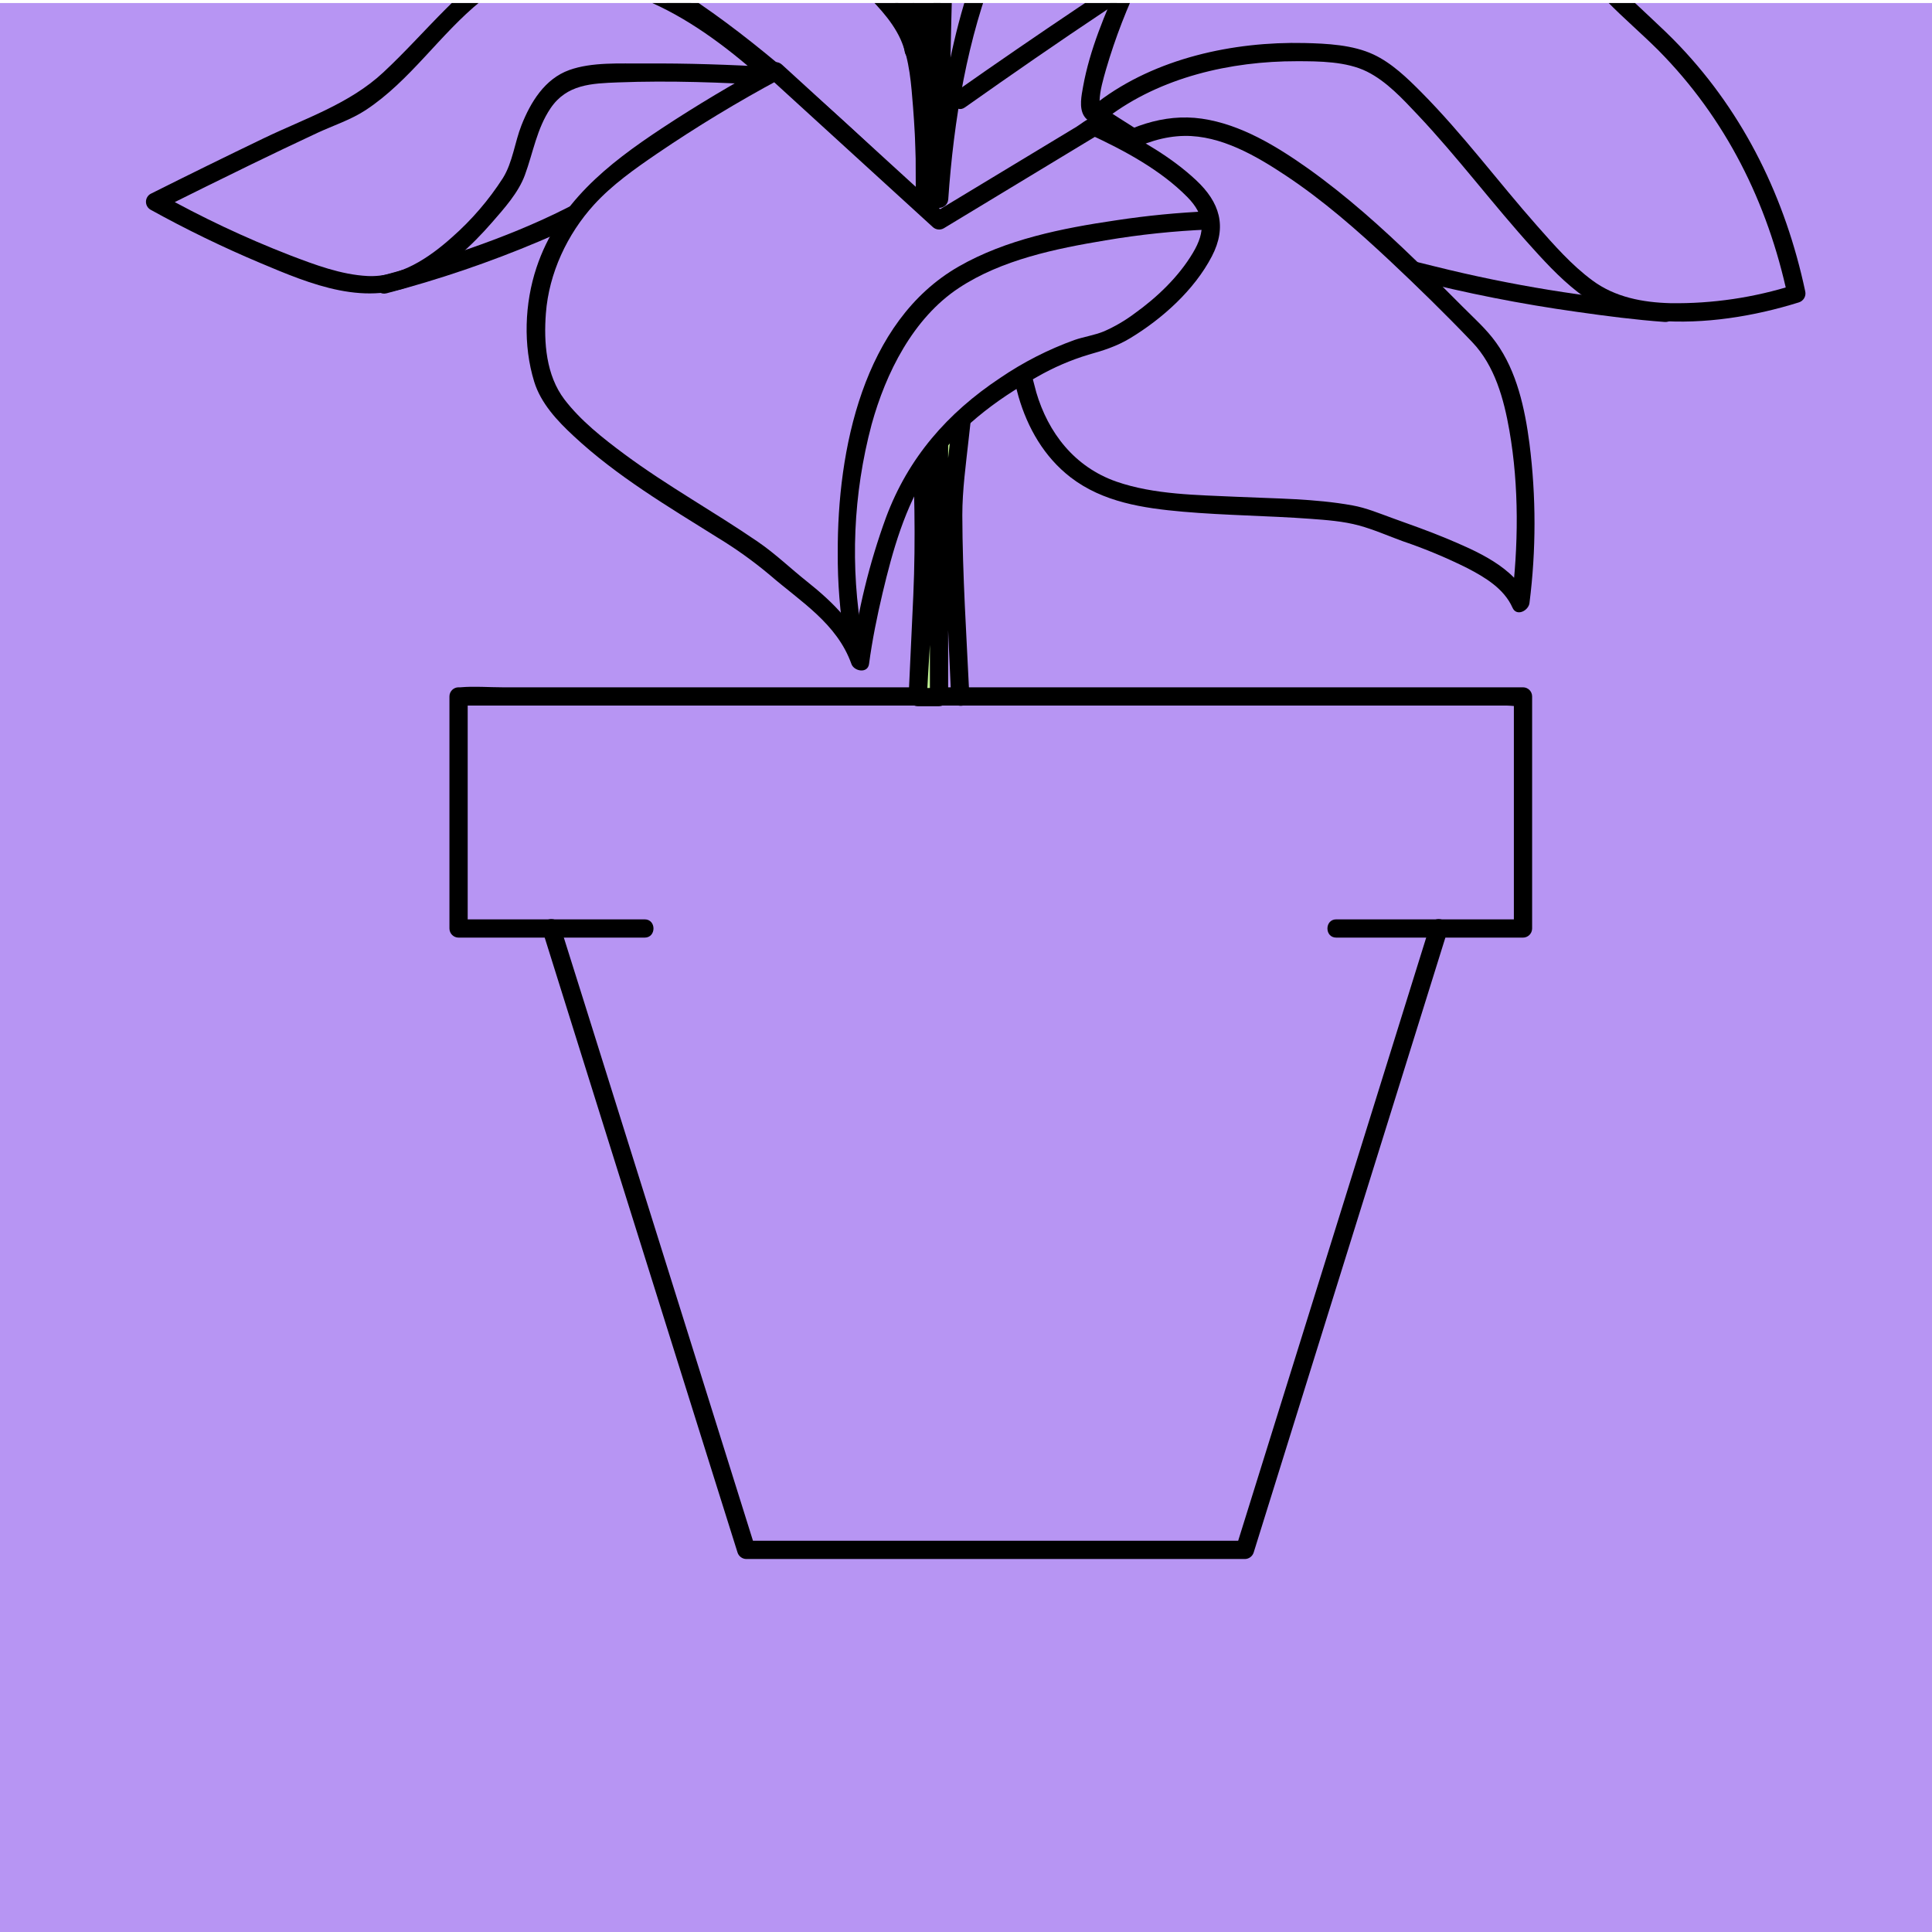
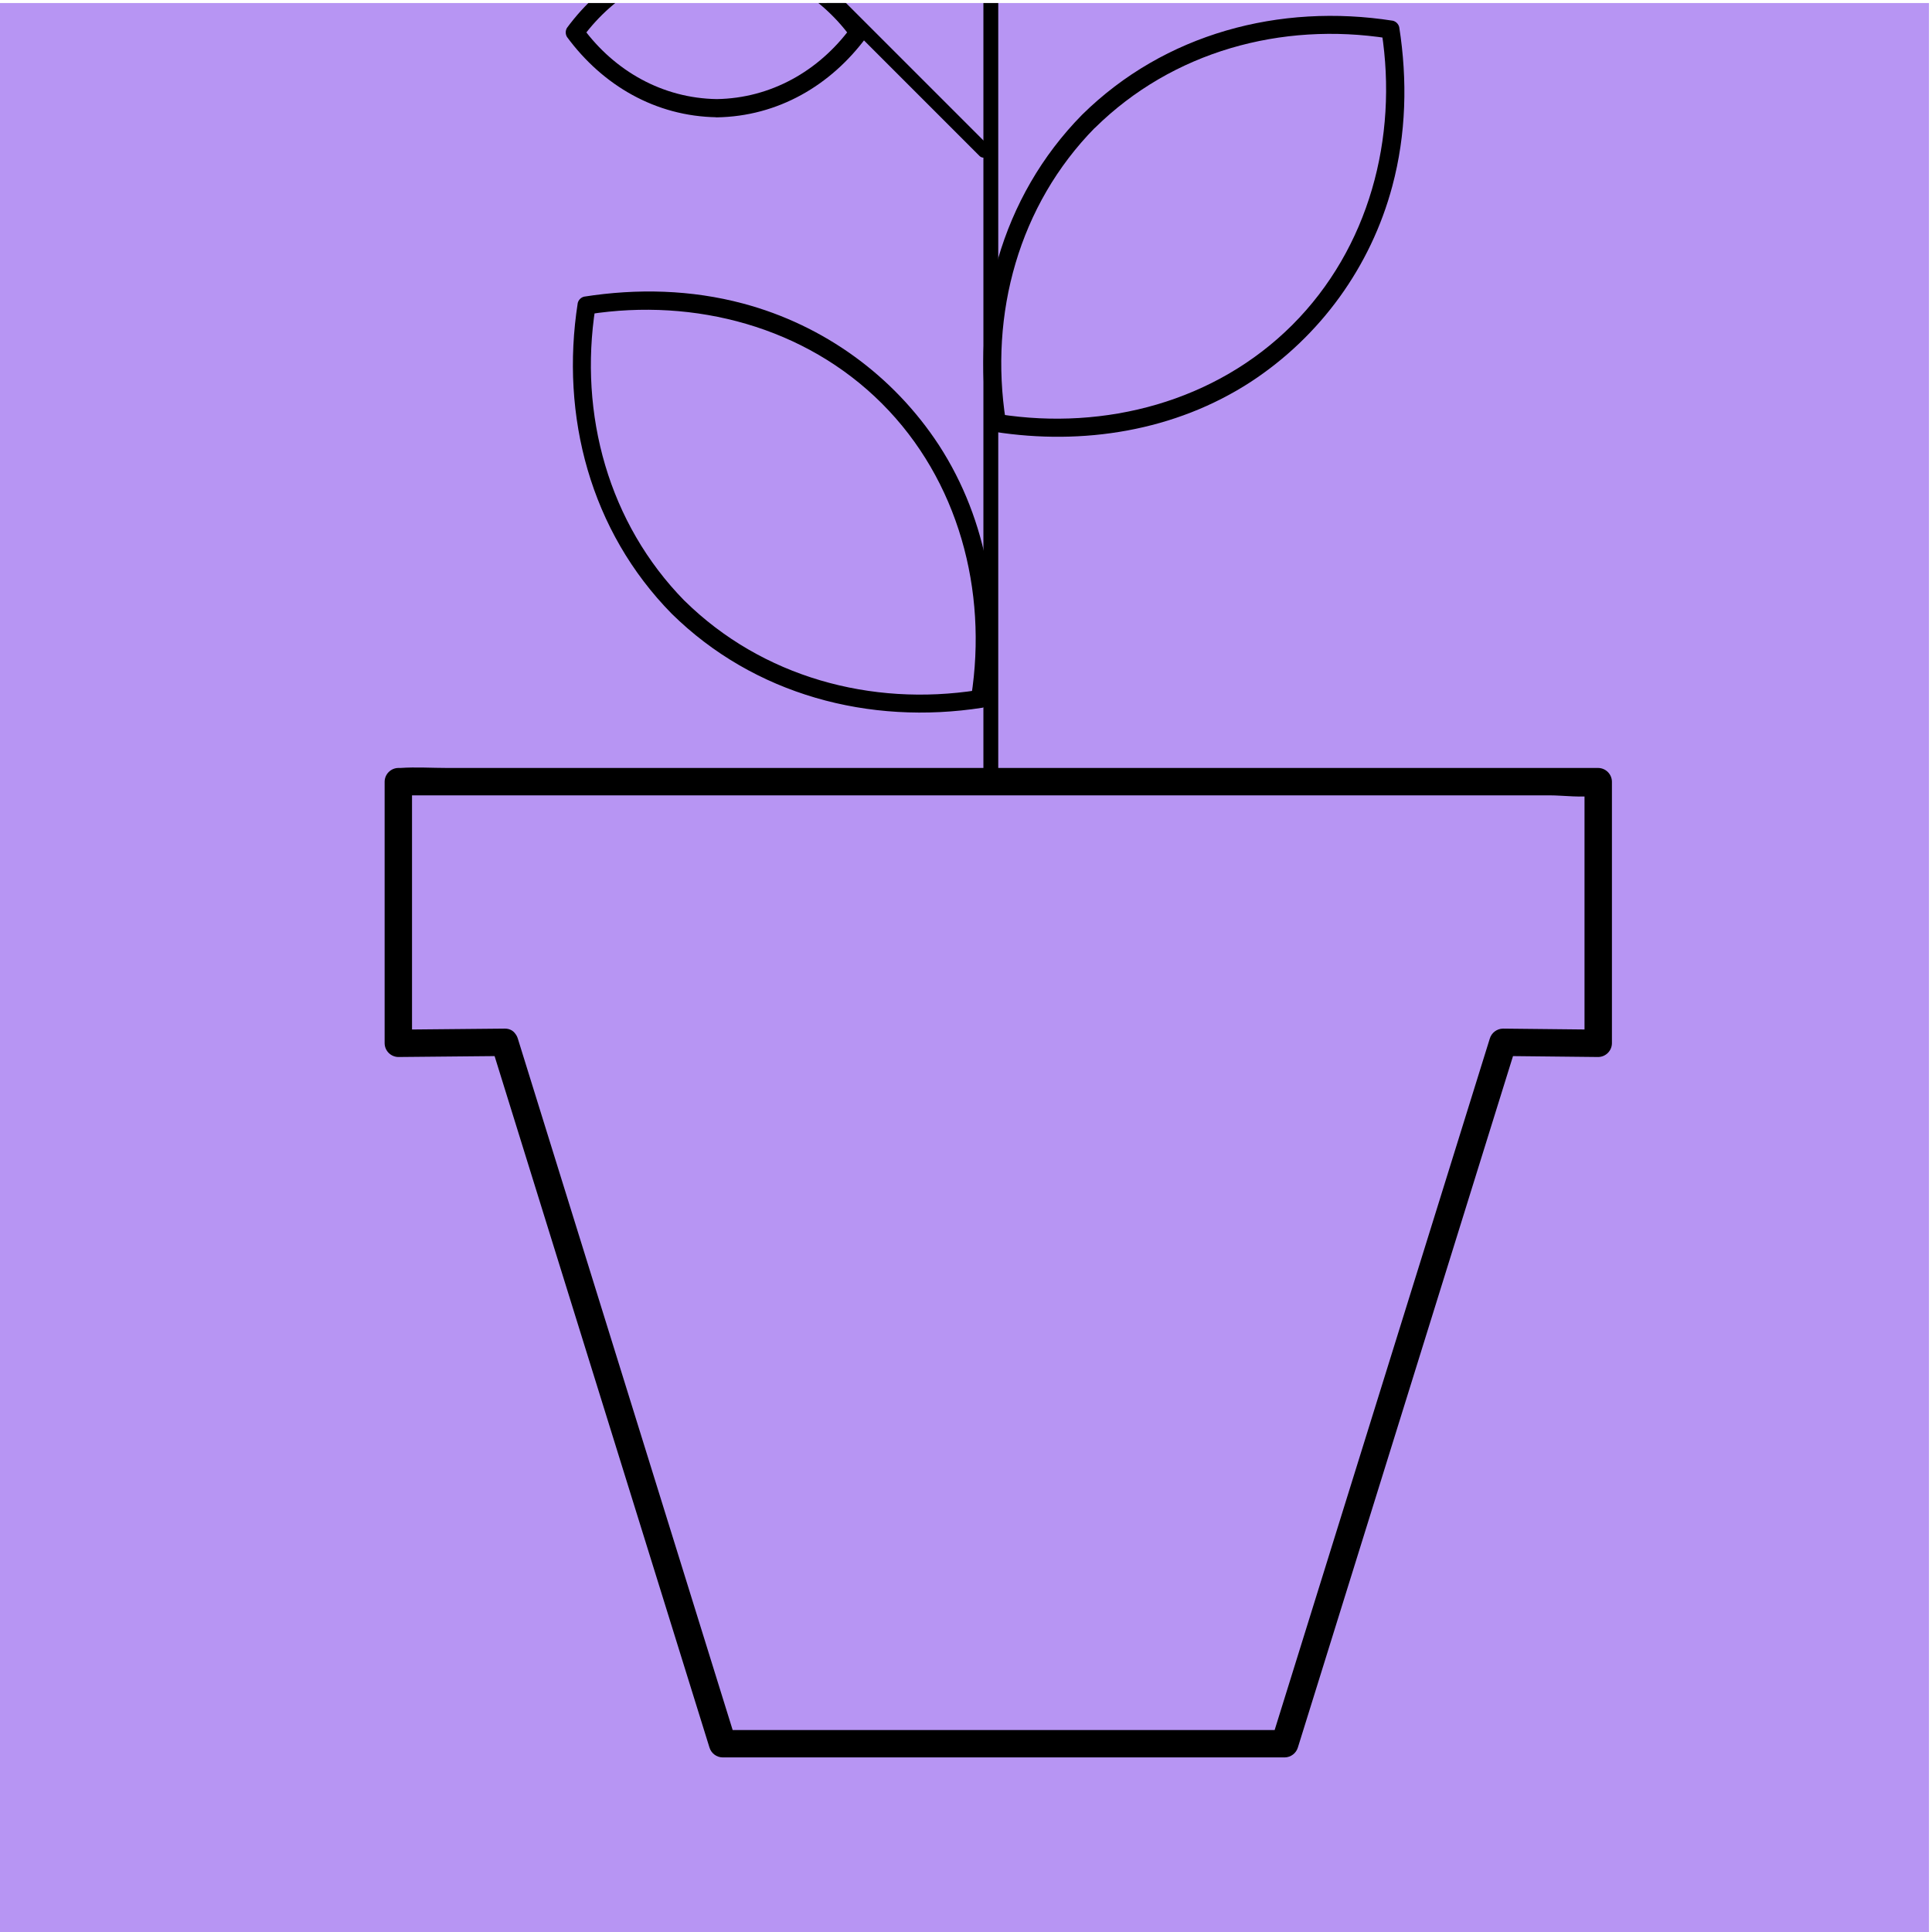
<svg xmlns="http://www.w3.org/2000/svg" id="Layer_1" data-name="Layer 1" viewBox="0 0 635 635">
  <defs>
-     <style>.cls-1{fill:#b795f3;}.cls-10,.cls-2,.cls-8,.cls-9{fill:none;}.cls-3{fill:#82d2f7;}.cls-4{clip-path:url(#clip-path);}.cls-5{fill:#c2f395;}.cls-6{clip-path:url(#clip-path-2);}.cls-7{clip-path:url(#clip-path-3);}.cls-10,.cls-8,.cls-9{stroke:#000;stroke-linecap:round;stroke-miterlimit:10;stroke-width:2px;}.cls-8{stroke-dasharray:20.61 30.92;}.cls-10{stroke-dasharray:20.46 30.69;}</style>
+     <style>.cls-1{fill:none;}.cls-2{fill:#b795f3;}.cls-3{clip-path:url(#clip-path);}</style>
    <clipPath id="clip-path">
-       <rect class="cls-1" y="1" width="635" height="635" />
-     </clipPath>
-     <clipPath id="clip-path-2">
-       <rect class="cls-2" y="699" width="635" height="635" />
-     </clipPath>
-     <clipPath id="clip-path-3">
-       <rect class="cls-3" x="731" width="635" height="635" />
+       <rect class="cls-1" y="1" width="634" height="634" />
    </clipPath>
  </defs>
-   <rect class="cls-1" y="1" width="635" height="635" />
-   <g class="cls-4">
-     <path d="M470,304.17l-21.5,69L414.2,483.18l-7.93,25.43,2.9-2.2H245.27l2.9,2.2-21.62-69-34.49-110-8-25.44c-1.15-3.67-6.94-2.1-5.78,1.6l21.61,69,34.5,110,8,25.44a3.08,3.08,0,0,0,2.89,2.2h163.9a3.07,3.07,0,0,0,2.89-2.2l21.5-69,34.3-110,7.93-25.43c1.15-3.7-4.64-5.28-5.78-1.6Z" />
-     <path d="M211.89,302.17H150.72l3,3V228.9l-3,3H495.2c1.37,0,3.41.39,4.74,0a2.65,2.65,0,0,1,.63,0l-3-3v76.27l3-3H439.19c-3.86,0-3.86,6,0,6h61.38a3,3,0,0,0,3-3V228.9a3,3,0,0,0-3-3H165.05c-4.5,0-9.21-.4-13.7,0-.21,0-.42,0-.63,0a3,3,0,0,0-3,3v76.27a3,3,0,0,0,3,3h61.17c3.86,0,3.86-6,0-6Z" />
-     <path d="M256.41,23c-10.22-9.26-21.56-17.94-33.69-24.52-9-4.88-17.6-6.59-27.66-8s-20.72-3.16-30.59-.2c-7.31,2.19-12.7,7.44-18,12.71C139.61,9.85,133.14,17.13,126,23.78c-11.1,10.36-25.74,15.14-39.27,21.64Q68,54.44,49.46,63.73a3,3,0,0,0,0,5.18,374,374,0,0,0,36,17.49c16.58,7,35.3,14.93,52.68,6.2,9.09-4.57,16.88-11.82,23.52-19.43,4-4.6,8.72-9.8,10.86-15.64,2.72-7.41,3.91-15.23,8.42-21.93,5.35-7.93,13.54-8.18,22.27-8.52,17-.65,34.08,0,51,1,3.86.23,3.85-5.78,0-6-14.18-.83-28.41-1.32-42.62-1.21-7.78.06-17-.53-24.48,2.15-8.07,2.9-12.72,10.57-15.72,18.16-2.21,5.61-2.89,12.19-6.09,17.33A92.41,92.41,0,0,1,148.54,78c-7.57,6.78-17.13,13.25-27.73,12.72-8.71-.43-17.46-3.75-25.52-6.83a336.84,336.84,0,0,1-42.8-20.19v5.18q15-7.48,30-14.8c7.25-3.52,14.51-7,21.83-10.41,5.25-2.43,11.07-4.32,15.91-7.51,14.61-9.62,24.36-24.93,37.86-35.84,7.21-5.82,16.32-6.06,25.2-5.31,10.24.87,21.54,1.7,31,5.94,13.86,6.2,26.6,16.09,37.8,26.25C255,29.82,259.27,25.59,256.41,23Z" />
-     <path d="M127.06,96.4a368.67,368.67,0,0,0,50.23-17.1c11.21-4.73,22-10.16,31.86-17.3q13.48-9.75,27.06-19.37l20.17-14.35c3.13-2.21.13-7.42-3-5.18Q231.54,38.6,209.78,54.18c-19.69,14.17-41.66,23.17-64.67,30.6-6.49,2.09-13,4.1-19.64,5.83-3.73,1-2.15,6.77,1.59,5.79Z" />
-     <path d="M307,65.44l4.66-140.83a58.54,58.54,0,0,0-1.1-12.5q-3.87-22.81-7.89-45.6C296-171,291.54-210.32,274.19-244.66c-14-27.72-34.71-54.84-59.43-74-1.57-1.21-4.6-1.17-5,1.32A340.63,340.63,0,0,0,206-235c1.31,16.43,4.09,32.13,11.44,47,7.46,15,17.29,28.84,27.2,42.33,10,13.65,20.53,27,30.32,40.78,7.56,10.67,16.08,22.25,19.61,35,2.63,9.55,3,19.9,3.65,29.73,1,14,1.48,28.09,1.88,42.15q.9,31.74.9,63.5c0,3.87,6,3.87,6,0q0-26.16-.62-52.33c-.58-25.69-.66-51.93-4.57-77.38-1.63-10.63-6.27-20-11.88-29.09-8.61-14-18.73-26.94-28.59-40-18.94-25.12-41.58-51.79-47.12-83.65-5.57-32.06-4-66.67,1.34-98.72l-5,1.32c20.47,15.87,37.86,37.36,51.1,59.41a192.65,192.65,0,0,1,23.57,60.55c3.51,16.88,6.55,33.86,9.58,50.82q4.47,25,8.73,50c.73,4.28,1.42,8.56,2.18,12.83.12.65.14,2.14.12.65,0,.63,0,1.26-.06,1.88-1.34,24.09-1.6,48.28-2.4,72.39L301,65.44C300.84,69.31,306.85,69.3,307,65.44Z" />
-     <path d="M306.09,68c-10.87-11.64-22.51-22.63-34.38-33.23C250.63,16,227.88-2.76,202.19-14.91c-21.28-10.07-45.92-12.31-69-15.7C105.55-34.67,77.79-38.14,50-41.4c-16.66-2-33.33-3.85-50-5.59l2.59,4.52c-.84,1.1.56-.7.82-1,1.12-1.37,2.25-2.74,3.4-4.08Q12.27-54,18.23-59.92c9.45-9.4,20.46-19.19,33.33-23.47C67.29-88.62,85.27-80,99.45-73.62c6.12,2.76,12.38,6,19,7.32,5.27,1.07,10.36.24,15.54-.94,16.16-3.7,31.93-9.56,48.62-10.47,18.26-1,33,7.74,46.22,19.67a159.67,159.67,0,0,1,15.58,16.27c2.84,3.41,5.19,7.28,8.2,10.54,9,9.8,20.17,17.64,29.65,27C287.35.78,293,6.32,296,12.93c3,6.78,3.5,15,4.1,22.32A332.58,332.58,0,0,1,301,70.12c-.09,3.86,5.91,3.86,6,0,.26-10.79,0-21.63-.73-32.4-1-13.37-2.33-25.92-10.95-36.64-9.53-11.87-21.8-21.24-33-31.39-8.4-7.57-14.41-17.28-22.32-25.38-11.5-11.78-25.93-24-42.56-27.16-17.35-3.32-35.53,2-52.18,6.49-6.52,1.77-13.32,4.15-20.11,4.59-6.47.42-12.79-2.64-18.55-5.21C91.61-83.64,74-92.89,57.14-90.8c-15.31,1.89-28.78,13-39.61,23.21A185.49,185.49,0,0,0-2.59-45.5C-4.13-43.49-2-41.19,0-41c40.4,4.22,80.77,9,121,14.64,12.83,1.81,25.65,3.72,38.42,5.92C170-18.61,180.87-17,191-13.22c26.07,9.74,49.1,28.46,69.92,46.45a533.17,533.17,0,0,1,41,39C304.49,75.07,308.73,70.82,306.09,68Z" />
-     <path d="M41.26-79.27A392.15,392.15,0,0,1,91.5-104.55c13.6-5.69,27.7-10.74,42.24-13.38,16.15-2.93,32.32-.76,47.52,5.26,12.68,5,24.21,12.47,35.3,20.32,4.64,3.28,9.22,7,14.38,9.48,6.85,3.25,14.33,4.1,21.78,4.73,6.78.58,15.54.81,20.31,6.49a29.49,29.49,0,0,1,4.14,7.8c3.88,9.43,6.48,19.44,9,29.3,4.33,17,8,34.27,11.19,51.57.69,3.79,6.48,2.18,5.79-1.6q-4.27-23.29-9.89-46.33a285.51,285.51,0,0,0-9.15-31.57c-3.05-8.21-6.38-15.47-15.1-18.85-7.15-2.77-15.08-2.45-22.58-3.44-8.07-1.06-14.56-4.07-21.14-8.71-10.76-7.59-21.47-15.21-33.36-21-14.27-6.94-29.88-11.29-45.85-10.81-15.18.46-30.18,5-44.32,10.27A381.73,381.73,0,0,0,38.24-84.46c-3.31,2-.3,7.18,3,5.19Z" />
-     <path d="M433.55-387a411.66,411.66,0,0,1-2.11,41.25,214.6,214.6,0,0,1-5.12,31.17c-2.36,9.33-6.22,17.27-11.2,25.46-20.83,34.27-46,65.52-68.86,98.38-6.81,9.79-13.5,19.69-19.71,29.87-3.46,5.68-7.48,11.55-9.46,18-3.19,10.27-3.87,21.58-4.86,32.22C309-76,308-41.09,307-6.29q-.63,23-1,46c-.14,8.16-.68,16.45-.33,24.6,0,.38,0,.77,0,1.15,0,3.9,5.73,3.82,6,0,1.79-25.86,6.23-53,16-77.09,3.91-9.59,9.9-18,14.62-27.14,5.25-10.19,9.37-20.86,13.84-31.4,3.42-8,7.12-16.47,13.14-22.94,5.88-6.3,12.59-11.65,18.25-18.23a190.35,190.35,0,0,0,19-26.2c4.79-8,9.41-16.8,10.89-26.11l-5,1.33c8.33,10.74,23.19-1.52,29-8.24,12.75-14.83,21.31-33.61,27.46-52,7.68-23,11.54-48,8.18-72.14-2.9-20.86-10.5-40.93-19.44-59.89a287.38,287.38,0,0,0-18.48-33.91c-2.09-3.23-7.29-.23-5.18,3,14.8,22.83,26.92,48.71,33.81,75,10.84,41.44.51,87.37-21.83,123.4-4.85,7.82-10.95,17.29-19.46,21.43-3.12,1.52-7.41,2.12-9.79-1-1.32-1.71-4.68-.78-5,1.33-2.86,18-16.06,35.08-27.49,48.59C378.52-110,372-104.43,365.87-98.23S355.61-83.87,352.1-75.86C347.6-65.6,343.68-55.1,338.74-45c-4.65,9.45-10.85,18.05-15.11,27.69-7.08,16-11,33.36-13.95,50.57-1.8,10.66-3.28,21.44-4,32.22h6c.16-19.64.54-39.29,1-58.93.86-35.34,1.92-70.74,4.63-106,.95-12.42,1.82-25,4.43-37.25a38.23,38.23,0,0,1,4.67-12c5.48-9.92,11.73-19.43,18.07-28.83,22.47-33.3,47.67-64.64,69.47-98.42,5.34-8.27,11.1-16.68,14.69-25.89s5.45-18.92,6.91-28.58a389.52,389.52,0,0,0,4-52.52c0-1.35,0-2.71,0-4.06C439.55-390.87,433.55-390.87,433.55-387Z" />
-     <path d="M501.18-15.84a136.52,136.52,0,0,1,24.59-7c8.38-1.55,17-1.3,25.47-2,18.42-1.46,36.79-3.63,55.14-5.8q7.13-.86,14.25-1.73c2.59-.33,4.53-4.16,1.51-5.59a417.27,417.27,0,0,0-52.77-21c-11.31-3.59-23.18-6.91-35.13-6.84a305.47,305.47,0,0,0-46.17,4.27c-15,2.39-30.25,5.35-44.44,10.84-8.78,3.39-17.08,8-25.23,12.66-21.89,12.52-43,26.42-63.93,40.47q-20.31,13.62-40.32,27.68c-3.13,2.21-.13,7.41,3,5.18,30.55-21.59,61.63-42.68,93.7-62,8.81-5.29,17.71-10.5,27-15,11.17-5.42,23.28-8.54,35.38-11.08,27.33-5.74,57.19-10.72,84.61-3.37,21,5.63,41.62,14,61.29,23.35l1.51-5.59q-19.17,2.38-38.39,4.49c-9.54,1-19.09,2.05-28.65,2.85-8,.67-16.19.51-24.16,1.55a129.54,129.54,0,0,0-29.84,7.81c-3.56,1.39-2,7.19,1.59,5.79Z" />
-     <path d="M360.86,33.51c-.24.18-.95.73-.92.67.11-.26,1.16,1,1.55.91a6.29,6.29,0,0,1-.09-1.91c.1-3.48,1.18-7,2.12-10.37A192,192,0,0,1,375.24-7.46c4.05-8.44,8.54-17.91,15.36-24.51,10.32-10,27-11,40.57-10.13,13.17.86,30.34,3,39.6,13.33,3.23,3.61,6.1,7.19,10.48,9.5,5.21,2.75,11.17,3.55,16.9,4.55,6.65,1.16,13.61,2.31,19.59,5.61,4.35,2.4,7,6.07,10.42,9.51C533.57,5.94,539.51,11,545,16.46c22.19,22.4,36,50.11,42.56,80.88l2.09-3.69a128,128,0,0,1-40.58,6c-9.11-.24-18.25-1.94-25.69-7.48-6.79-5-12.56-11.58-18.13-17.89-12.84-14.52-24.45-30.21-38.13-44-4.62-4.65-9.68-9.56-15.69-12.37-6.8-3.19-15.34-3.6-22.7-3.77-23.39-.53-48.95,5-67.83,19.37-3,2.31-.05,7.52,3,5.18,17.51-13.32,40.63-18.6,62.33-18.57,7.37,0,16.33.06,23.07,3.42,6.43,3.2,11.76,9,16.62,14.15,13.28,14.06,24.86,29.62,37.86,43.93C509,87.43,514.55,93.25,521,97.81c6.94,4.92,15.32,6.9,23.68,7.58,15.39,1.25,31.82-1.39,46.55-6a3.08,3.08,0,0,0,2.09-3.69c-6.44-30.28-19.87-58.08-41.25-80.59-6.15-6.48-13-12.26-19.26-18.6C529.23-7,526.29-11,521.88-13.65,515.56-17.49,508.17-19,501-20.29c-6.36-1.13-13.53-1.7-19-5.51-4.43-3.1-7.12-8.07-11.42-11.36-6.16-4.71-13.91-6.79-21.36-8.4a118.67,118.67,0,0,0-24.56-2.77c-13.65,0-29.46,2.65-39.24,13.07-7.55,8.06-12.65,18.7-17.18,28.64-5.07,11.14-10.08,23-12.26,35.1-.51,2.87-1.36,6.85.26,9.54,1.79,3,5.2,2.48,7.63.67C367,36.41,364,31.2,360.86,33.51Z" />
-     <path d="M547.15,99.86A461.06,461.06,0,0,1,471.76,87.6C454.94,83.51,437.46,79,422,71.08c-12.2-6.22-23.92-13.43-35.57-20.61Q373.91,42.76,361.6,34.8c-3.24-2.12-6.25,3.08-3,5.18,18.74,12.18,37.72,24.32,57.48,34.78,15,7.93,31.46,12.79,47.8,17a495.28,495.28,0,0,0,54.4,10.74c9.59,1.37,19.23,2.62,28.89,3.32,3.85.28,3.84-5.73,0-6Z" />
-     <path class="cls-5" d="M299.3,84.15S304,170.67,304,175.34s-2.34,53.78-2.34,53.78h7v-145h14s-9.35,72.49-9.35,84.18,2.33,60.79,2.33,60.79" />
-     <path d="M296.3,84.15c2,37.11,5.52,74.37,3.88,111.53q-.75,16.73-1.55,33.44a3,3,0,0,0,3,3h7a3,3,0,0,0,3-3v-145l-3,3h14l-3-3q-3.6,27.87-6.78,55.79c-1,9.11-2.33,18.32-2.56,27.49-.27,10.56.55,21.21,1,31.75q.62,15,1.33,29.94c.19,3.85,6.19,3.87,6,0-.94-19.89-2.27-39.85-2.33-59.76,0-8.29,1.17-16.64,2.07-24.87,1.36-12.51,2.87-25,4.41-37.51q1.41-11.42,2.87-22.83c.21-1.61-1.54-3-3-3h-14a3,3,0,0,0-3,3v145l3-3h-7l3,3c.87-18.21,2.73-36.7,2.31-54.93-.5-22-2.18-44-3.35-65.92L302.3,84.15c-.21-3.84-6.21-3.86-6,0Z" />
-     <path class="cls-1" d="M337.64,129.51c3.2,11.21,11,27.48,33,33s65.94,2.75,79.68,8.24,44,13.74,49.45,27.48c0,0,8.25-65.94-13.73-87.92s-65.94-68.69-96.17-68.69S329.4,82.81,329.4,82.81,334.39,118.11,337.64,129.51Z" />
-     <path d="M334.75,130.31c3,10.37,8.47,19.89,17.12,26.57,10.64,8.19,23.88,10.15,36.88,11.3,13.95,1.22,28,1.32,41.93,2.34,5.36.4,10.84.79,16,2.2,4.87,1.32,9.62,3.44,14.37,5.16a169,169,0,0,1,21.31,8.89c5.77,3,12,6.74,14.75,12.94,1.35,3.08,5.28,1,5.59-1.51a208.29,208.29,0,0,0,0-52.39c-1.5-11.44-4.11-23.68-11-33.24-3.15-4.41-7.32-8.08-11.13-11.92-5-5.06-10.09-10.11-15.24-15.05C454.24,74.85,442.62,64.43,430,55.43,419.61,48.07,407.81,40.85,395,39c-25.18-3.62-48.26,18.32-63.17,36-1.52,1.79-4.11,4.11-5,6.31-1.14,2.72.43,7.33.84,10.07,2,13,3.59,26.29,7.1,39,1,3.72,6.82,2.14,5.79-1.59-3-10.63-4.43-21.73-6.13-32.6-.65-4.12-1-8.39-1.88-12.46-.7-3.24.05.78-.48.58a16.44,16.44,0,0,0,1.23-1.6,150.79,150.79,0,0,1,20.31-21.12c9.84-8.38,22.28-16.71,35.67-16.92,12-.18,23.57,6.55,33.28,13,12.29,8.15,23.46,17.94,34.2,28,9.25,8.69,18.38,17.61,27.14,26.79,7.41,7.76,10.39,18.71,12.19,29,3.24,18.47,3,38.18.67,56.78l5.59-1.52C497.78,186.31,485,181,475.28,176.91c-5.78-2.4-11.68-4.48-17.57-6.6-4.39-1.58-8.6-3.37-13.21-4.2-12.45-2.25-25.32-2.23-37.93-2.82-13.07-.62-27.17-.66-39.66-5-13.67-4.79-22.41-15.95-26.37-29.53C339.46,125,333.67,126.59,334.75,130.31Z" />
-     <path class="cls-1" d="M254.87,23.36s-49.1,26.48-62.84,43S172.8,102,178.29,124s65.94,52.2,74.18,60.44,24.73,16.49,30.22,33c0,0,5.5-41.21,19.24-63.19s44-38.46,57.69-41.21,41.21-27.48,38.47-41.21-38.47-30.23-38.47-30.23l-51,30.87Z" />
-     <path d="M253.36,20.77c-12.26,6.62-24.28,13.78-35.91,21.45C199.63,54,183.36,66.86,176.34,87.92c-3.93,11.78-4.44,25.61-.76,37.54,2.18,7.1,7.64,12.93,13,17.88,14.11,13.16,31,23.17,47.3,33.37a137.61,137.61,0,0,1,17.22,12.35c10.14,8.76,22,15.89,26.74,29.17.88,2.45,5.35,3.22,5.79,0,1.05-7.85,2.64-15.65,4.46-23.35,3.28-13.82,7.33-28.3,15.21-40.28,8.64-13.15,22-23.27,35.63-30.76a80.56,80.56,0,0,1,16.82-7.26c4.91-1.37,9.3-2.76,13.72-5.43,10.55-6.38,21.07-15.83,26.83-26.89,5.1-9.8,2.62-17.77-5.22-25.08-8-7.48-17.86-13.11-27.57-18-1.78-.91-4.54-2.85-6.64-2.43-1.7.34-3.56,2-5,2.88L307.14,69.87l3.63.47L257,21.23c-2.85-2.59-7.1,1.64-4.24,4.25l53.78,49.1a3.07,3.07,0,0,0,3.63.47l51-30.86h-3c11.3,5.23,23.35,11.68,32.13,20.63,5.76,5.87,6,11.2,1.8,18.25-4.7,7.92-11.88,14.74-19.33,20.06a50.87,50.87,0,0,1-9.91,5.77c-3.12,1.29-6.52,1.75-9.72,2.85a109.28,109.28,0,0,0-24.4,12.46c-17.38,11.54-30.22,26.26-37.53,45.86a216.71,216.71,0,0,0-11.35,46.56h5.79c-3.85-10.77-11.6-18.5-20.39-25.48-5.4-4.29-10.42-9.15-16.12-13.05-14.45-9.91-29.82-18.38-43.92-28.83-7.06-5.24-14.37-11-19.72-18-6-7.92-6.82-18.67-6.08-28.3,1-13.15,7-26,15.83-35.7,6-6.58,13.46-11.82,20.75-16.8A451.53,451.53,0,0,1,256.38,26C259.78,24.11,256.76,18.93,253.36,20.77Z" />
-     <path d="M283.48,209.62a162.68,162.68,0,0,1,3-70.12c4.66-16.9,13.62-34.91,28.67-44.85C329.19,85.37,347,81.72,363.35,79a269.86,269.86,0,0,1,34.15-3.57c3.85-.14,3.87-6.14,0-6a283.88,283.88,0,0,0-30.8,3c-17.51,2.57-36.05,6.25-51.57,15.15-31.59,18.1-39.91,60.61-39.78,94a171.27,171.27,0,0,0,2.35,29.57c.68,3.8,6.47,2.19,5.78-1.59Z" />
-   </g>
-   <g class="cls-6">
-     <path d="M307,763.44l4.66-140.83a58.54,58.54,0,0,0-1.1-12.5q-3.87-22.82-7.89-45.6C296,527,291.54,487.68,274.19,453.34c-14-27.72-34.71-54.84-59.43-74-1.57-1.21-4.6-1.17-5,1.32A340.63,340.63,0,0,0,206,463c1.31,16.43,4.09,32.13,11.44,47,7.46,15,17.29,28.84,27.2,42.33,10,13.65,20.53,27,30.32,40.78,7.56,10.67,16.08,22.25,19.61,35,2.63,9.55,3,19.9,3.65,29.73,1,14,1.48,28.09,1.88,42.15q.9,31.74.9,63.5c0,3.87,6,3.87,6,0q0-26.16-.62-52.33c-.58-25.69-.66-51.93-4.57-77.38-1.63-10.63-6.27-20-11.88-29.09-8.61-13.95-18.73-26.94-28.59-40-18.94-25.12-41.58-51.79-47.12-83.65-5.57-32.06-4-66.67,1.34-98.72l-5,1.32c20.47,15.87,37.86,37.36,51.1,59.41a192.65,192.65,0,0,1,23.57,60.55c3.51,16.88,6.55,33.86,9.58,50.82q4.47,25,8.73,50c.73,4.28,1.42,8.56,2.18,12.83.12.65.14,2.14.12.65,0,.63,0,1.26-.06,1.88-1.34,24.09-1.6,48.28-2.4,72.39L301,763.44C300.84,767.31,306.85,767.3,307,763.44Z" />
-     <path d="M306.09,766c-10.87-11.64-22.51-22.63-34.38-33.23-21.08-18.81-43.83-37.53-69.52-49.68-21.28-10.07-45.92-12.31-69-15.7-27.67-4.06-55.43-7.53-83.2-10.79-16.66-2-33.33-3.85-50-5.59l2.59,4.52c-.84,1.1.56-.7.82-1,1.12-1.37,2.25-2.74,3.4-4.08q5.46-6.4,11.42-12.34c9.45-9.4,20.46-19.19,33.33-23.47,15.73-5.23,33.71,3.36,47.89,9.77,6.12,2.76,12.38,6,19,7.32,5.27,1.07,10.36.24,15.54-.94,16.16-3.7,31.93-9.56,48.62-10.47,18.26-1,33,7.74,46.22,19.67a159.67,159.67,0,0,1,15.58,16.27c2.84,3.41,5.19,7.28,8.2,10.54,9,9.8,20.17,17.64,29.65,27,5.08,5,10.72,10.55,13.68,17.16,3,6.78,3.5,15,4.1,22.32a332.58,332.58,0,0,1,.92,34.87c-.09,3.86,5.91,3.86,6,0,.26-10.79,0-21.63-.73-32.4-1-13.37-2.33-25.92-10.95-36.64-9.53-11.87-21.8-21.24-33-31.39-8.4-7.57-14.41-17.28-22.32-25.38-11.5-11.78-25.93-24-42.56-27.16-17.35-3.32-35.53,2-52.18,6.49-6.52,1.77-13.32,4.15-20.11,4.59-6.47.42-12.79-2.64-18.55-5.21C91.61,614.36,74,605.11,57.14,607.2c-15.31,1.89-28.78,13-39.61,23.21A185.49,185.49,0,0,0-2.59,652.5c-1.54,2,.63,4.31,2.59,4.51,40.4,4.22,80.77,9,121,14.64,12.83,1.81,25.65,3.72,38.42,5.92C170,679.39,180.87,681,191,684.78c26.07,9.74,49.1,28.46,69.92,46.45a533.17,533.17,0,0,1,41,39C304.49,773.07,308.73,768.82,306.09,766Z" />
-     <path d="M41.26,618.73A392.15,392.15,0,0,1,91.5,593.45c13.6-5.69,27.7-10.74,42.24-13.38,16.15-2.93,32.32-.76,47.52,5.26,12.68,5,24.21,12.47,35.3,20.32,4.64,3.28,9.22,7,14.38,9.48,6.85,3.25,14.33,4.1,21.78,4.73,6.78.58,15.54.81,20.31,6.49a29.49,29.49,0,0,1,4.14,7.8c3.88,9.43,6.48,19.44,9,29.3,4.33,17,8,34.27,11.19,51.57.69,3.79,6.48,2.18,5.79-1.6q-4.27-23.29-9.89-46.33a285.51,285.51,0,0,0-9.15-31.57c-3.05-8.21-6.38-15.47-15.1-18.85-7.15-2.77-15.08-2.45-22.58-3.44-8.07-1.06-14.56-4.07-21.14-8.71-10.76-7.59-21.47-15.21-33.36-21-14.27-6.94-29.88-11.29-45.85-10.81-15.18.46-30.18,5-44.32,10.27a381.73,381.73,0,0,0-63.52,30.55c-3.31,2-.3,7.18,3,5.19Z" />
-     <path d="M433.55,311a411.66,411.66,0,0,1-2.11,41.25,214.6,214.6,0,0,1-5.12,31.17c-2.36,9.33-6.22,17.27-11.2,25.46-20.83,34.27-46,65.52-68.86,98.38-6.81,9.79-13.5,19.69-19.71,29.87-3.46,5.68-7.48,11.55-9.46,18-3.19,10.27-3.87,21.58-4.86,32.22C309,622,308,656.91,307,691.71q-.63,23-1,46c-.14,8.16-.68,16.45-.33,24.6,0,.38,0,.77,0,1.15,0,3.9,5.73,3.82,6,0,1.79-25.86,6.23-53,16-77.09,3.91-9.59,9.9-18,14.62-27.14,5.25-10.19,9.37-20.86,13.84-31.4,3.42-8,7.12-16.47,13.14-22.94,5.88-6.3,12.59-11.65,18.25-18.23a190.35,190.35,0,0,0,19-26.2c4.79-8,9.41-16.8,10.89-26.11l-5,1.33c8.33,10.74,23.19-1.52,29-8.24,12.75-14.83,21.31-33.61,27.46-52,7.68-23,11.54-48,8.18-72.14-2.9-20.86-10.5-40.93-19.44-59.89a287.38,287.38,0,0,0-18.48-33.91c-2.09-3.23-7.29-.23-5.18,3,14.8,22.83,26.92,48.71,33.81,75,10.84,41.44.51,87.37-21.83,123.4-4.85,7.82-10.95,17.29-19.46,21.43-3.12,1.52-7.41,2.12-9.79-1-1.32-1.71-4.68-.78-5,1.33-2.86,18-16.06,35.08-27.49,48.59-5.67,6.71-12.19,12.24-18.32,18.44s-10.26,14.36-13.77,22.37c-4.5,10.26-8.42,20.76-13.36,30.82-4.65,9.45-10.85,18-15.11,27.69-7.08,16-11,33.36-13.95,50.57-1.8,10.66-3.28,21.44-4,32.22h6c.16-19.64.54-39.29,1-58.93.86-35.34,1.92-70.74,4.63-106,.95-12.42,1.82-25,4.43-37.25a38.23,38.23,0,0,1,4.67-12c5.48-9.92,11.73-19.43,18.07-28.83,22.47-33.3,47.67-64.64,69.47-98.42,5.34-8.27,11.1-16.68,14.69-25.89s5.45-18.92,6.91-28.58a389.52,389.52,0,0,0,4-52.52c0-1.35,0-2.71,0-4.06C439.55,307.13,433.55,307.13,433.55,311Z" />
-     <path d="M501.18,682.16a136.52,136.52,0,0,1,24.59-7c8.38-1.55,17-1.3,25.47-2,18.42-1.46,36.79-3.63,55.14-5.8q7.13-.85,14.25-1.73c2.59-.33,4.53-4.16,1.51-5.59a417.27,417.27,0,0,0-52.77-21c-11.31-3.59-23.18-6.91-35.13-6.84a305.47,305.47,0,0,0-46.17,4.27c-15,2.39-30.25,5.35-44.44,10.84-8.78,3.39-17.08,8-25.23,12.66-21.89,12.52-43,26.42-63.93,40.47q-20.31,13.62-40.32,27.68c-3.13,2.21-.13,7.41,3,5.18,30.55-21.59,61.63-42.68,93.7-62,8.81-5.29,17.71-10.5,27-15,11.17-5.42,23.28-8.54,35.38-11.08,27.33-5.74,57.19-10.72,84.61-3.37,21,5.63,41.62,14,61.29,23.35l1.51-5.59q-19.17,2.39-38.39,4.49c-9.54,1-19.09,2.05-28.65,2.85-8,.67-16.19.51-24.16,1.55a129.54,129.54,0,0,0-29.84,7.81c-3.56,1.39-2,7.19,1.59,5.79Z" />
-     <path d="M339,665q14.72-11.37,29.24-23c7.31-5.83,14.6-11.7,21.76-17.71,4.32-3.63,9.07-7.22,12.75-11.54,12.83-15.08,14.22-39.31,14.6-58.15a189.27,189.27,0,0,0-1.61-28.77l-5.91-45.37c-.5-3.78-6.5-3.83-6,0,2.83,21.7,7.17,43.64,7.54,65.57.32,19.26-.25,42.11-10.53,59-3,4.91-7.47,8.48-11.78,12.17C382.51,623,375.77,628.4,369,633.82q-17,13.65-34.23,27c-3.05,2.36,1.22,6.58,4.24,4.24Z" />
-     <path d="M369.12,603.93c-.12-19.57-3.45-39.39-6.14-58.74-.52-3.81-6.31-2.19-5.78,1.59,2.61,18.83,5.8,38.11,5.92,57.15,0,3.86,6,3.87,6,0Z" />
-   </g>
-   <rect class="cls-3" x="731" width="635" height="635" />
-   <g class="cls-7">
-     <line class="cls-8" x1="880.89" y1="304.4" x2="603.25" y2="400.17" />
-     <line class="cls-9" x1="588.64" y1="405.21" x2="579.18" y2="408.47" />
-     <line class="cls-10" x1="888.28" y1="337.23" x2="630.09" y2="472.61" />
-     <line class="cls-9" x1="616.5" y1="479.73" x2="607.65" y2="484.38" />
+   <rect class="cls-2" y="1" width="634" height="634" />
+   <g class="cls-3">
+     <path d="M165.85,338.08l-34.93.33,4.5,4.5v-86l-4.5,4.5H509.21c4.81,0,10.62.89,15.38,0a4.09,4.09,0,0,1,.7,0l-4.5-4.5v86l4.5-4.5-31.3-.33a4.6,4.6,0,0,0-4.34,3.3l-24.34,78.24L426.83,543.28l-8.92,28.66,4.34-3.31H237.51l4.33,3.31L217.53,493.7,179.09,370l-8.9-28.66c-1.72-5.51-10.41-3.16-8.68,2.39L185.82,422l38.44,123.66,8.91,28.66a4.6,4.6,0,0,0,4.34,3.3H422.25a4.6,4.6,0,0,0,4.34-3.3l24.35-78.24,38.47-123.66,8.92-28.66L494,347.08l31.3.33a4.57,4.57,0,0,0,4.5-4.5v-86a4.57,4.57,0,0,0-4.5-4.5H147c-5.08,0-10.31-.35-15.38,0-.23,0-.47,0-.7,0a4.57,4.57,0,0,0-4.5,4.5v86a4.57,4.57,0,0,0,4.5,4.5l34.93-.33C171.63,347,171.65,338,165.85,338.08Z" />
+     <rect x="323.23" y="-230.61" width="4.88" height="489.62" rx="2.44" transform="translate(651.33 28.41) rotate(180)" />
+     <path d="M225,197.48C200,172,190.21,136.21,195.67,101.19l-2.09,2.09c34.8-5.43,71.09,4.15,96.29,29.35s34.78,61.49,29.35,96.29l2.09-2.09c-35,5.47-70.82-4.28-96.29-29.35-2.75-2.71-7,1.52-4.24,4.24,27.1,26.68,64.94,36.7,102.13,30.89a2.88,2.88,0,0,0,2.09-2.09c4.54-29.06-.23-59.3-16.39-84.2a111.18,111.18,0,0,0-64.35-46.55c-17.09-4.57-34.85-5-52.28-2.27a2.88,2.88,0,0,0-2.09,2.09c-5.81,37.19,4.21,75,30.89,102.13C223.49,204.48,227.74,200.23,225,197.48Z" />
+     <path d="M359.91,42C385.38,16.88,421.18,7.13,456.2,12.6l-2.09-2.1c5.43,34.8-4.15,71.09-29.35,96.29s-61.49,34.78-96.29,29.35l2.09,2.09c-5.47-35,4.28-70.82,29.35-96.28,2.71-2.76-1.53-7-4.24-4.25C329,64.8,319,102.64,324.78,139.83a2.89,2.89,0,0,0,2.09,2.1c29.06,4.53,59.3-.23,84.2-16.4a111.15,111.15,0,0,0,46.55-64.35c4.57-17.09,5-34.85,2.27-52.27a2.88,2.88,0,0,0-2.09-2.1C420.61,1,382.77,11,355.67,37.7,352.91,40.42,357.16,44.66,359.91,42Z" />
+     <rect x="212.83" y="-213.99" width="4.51" height="310.42" rx="1.81" transform="translate(325.62 -252.43) rotate(135)" />
+     <path d="M235.58,32.57c-17.8-.28-33.55-9.2-44-23.42v3c10.37-14,26.33-23.42,44-23.42s33.67,9.37,44,23.42v-3c-10.49,14.22-26.24,23.14-44,23.42-3.85.06-3.87,6.06,0,6,20.07-.32,37.44-10.42,49.22-26.39a2.9,2.9,0,0,0,0-3c-11.64-15.78-29.25-26.39-49.22-26.39S198-6.63,186.36,9.15a2.9,2.9,0,0,0,0,3c11.79,16,29.15,26.07,49.22,26.39C239.45,38.63,239.45,32.63,235.58,32.57Z" />
  </g>
</svg>
